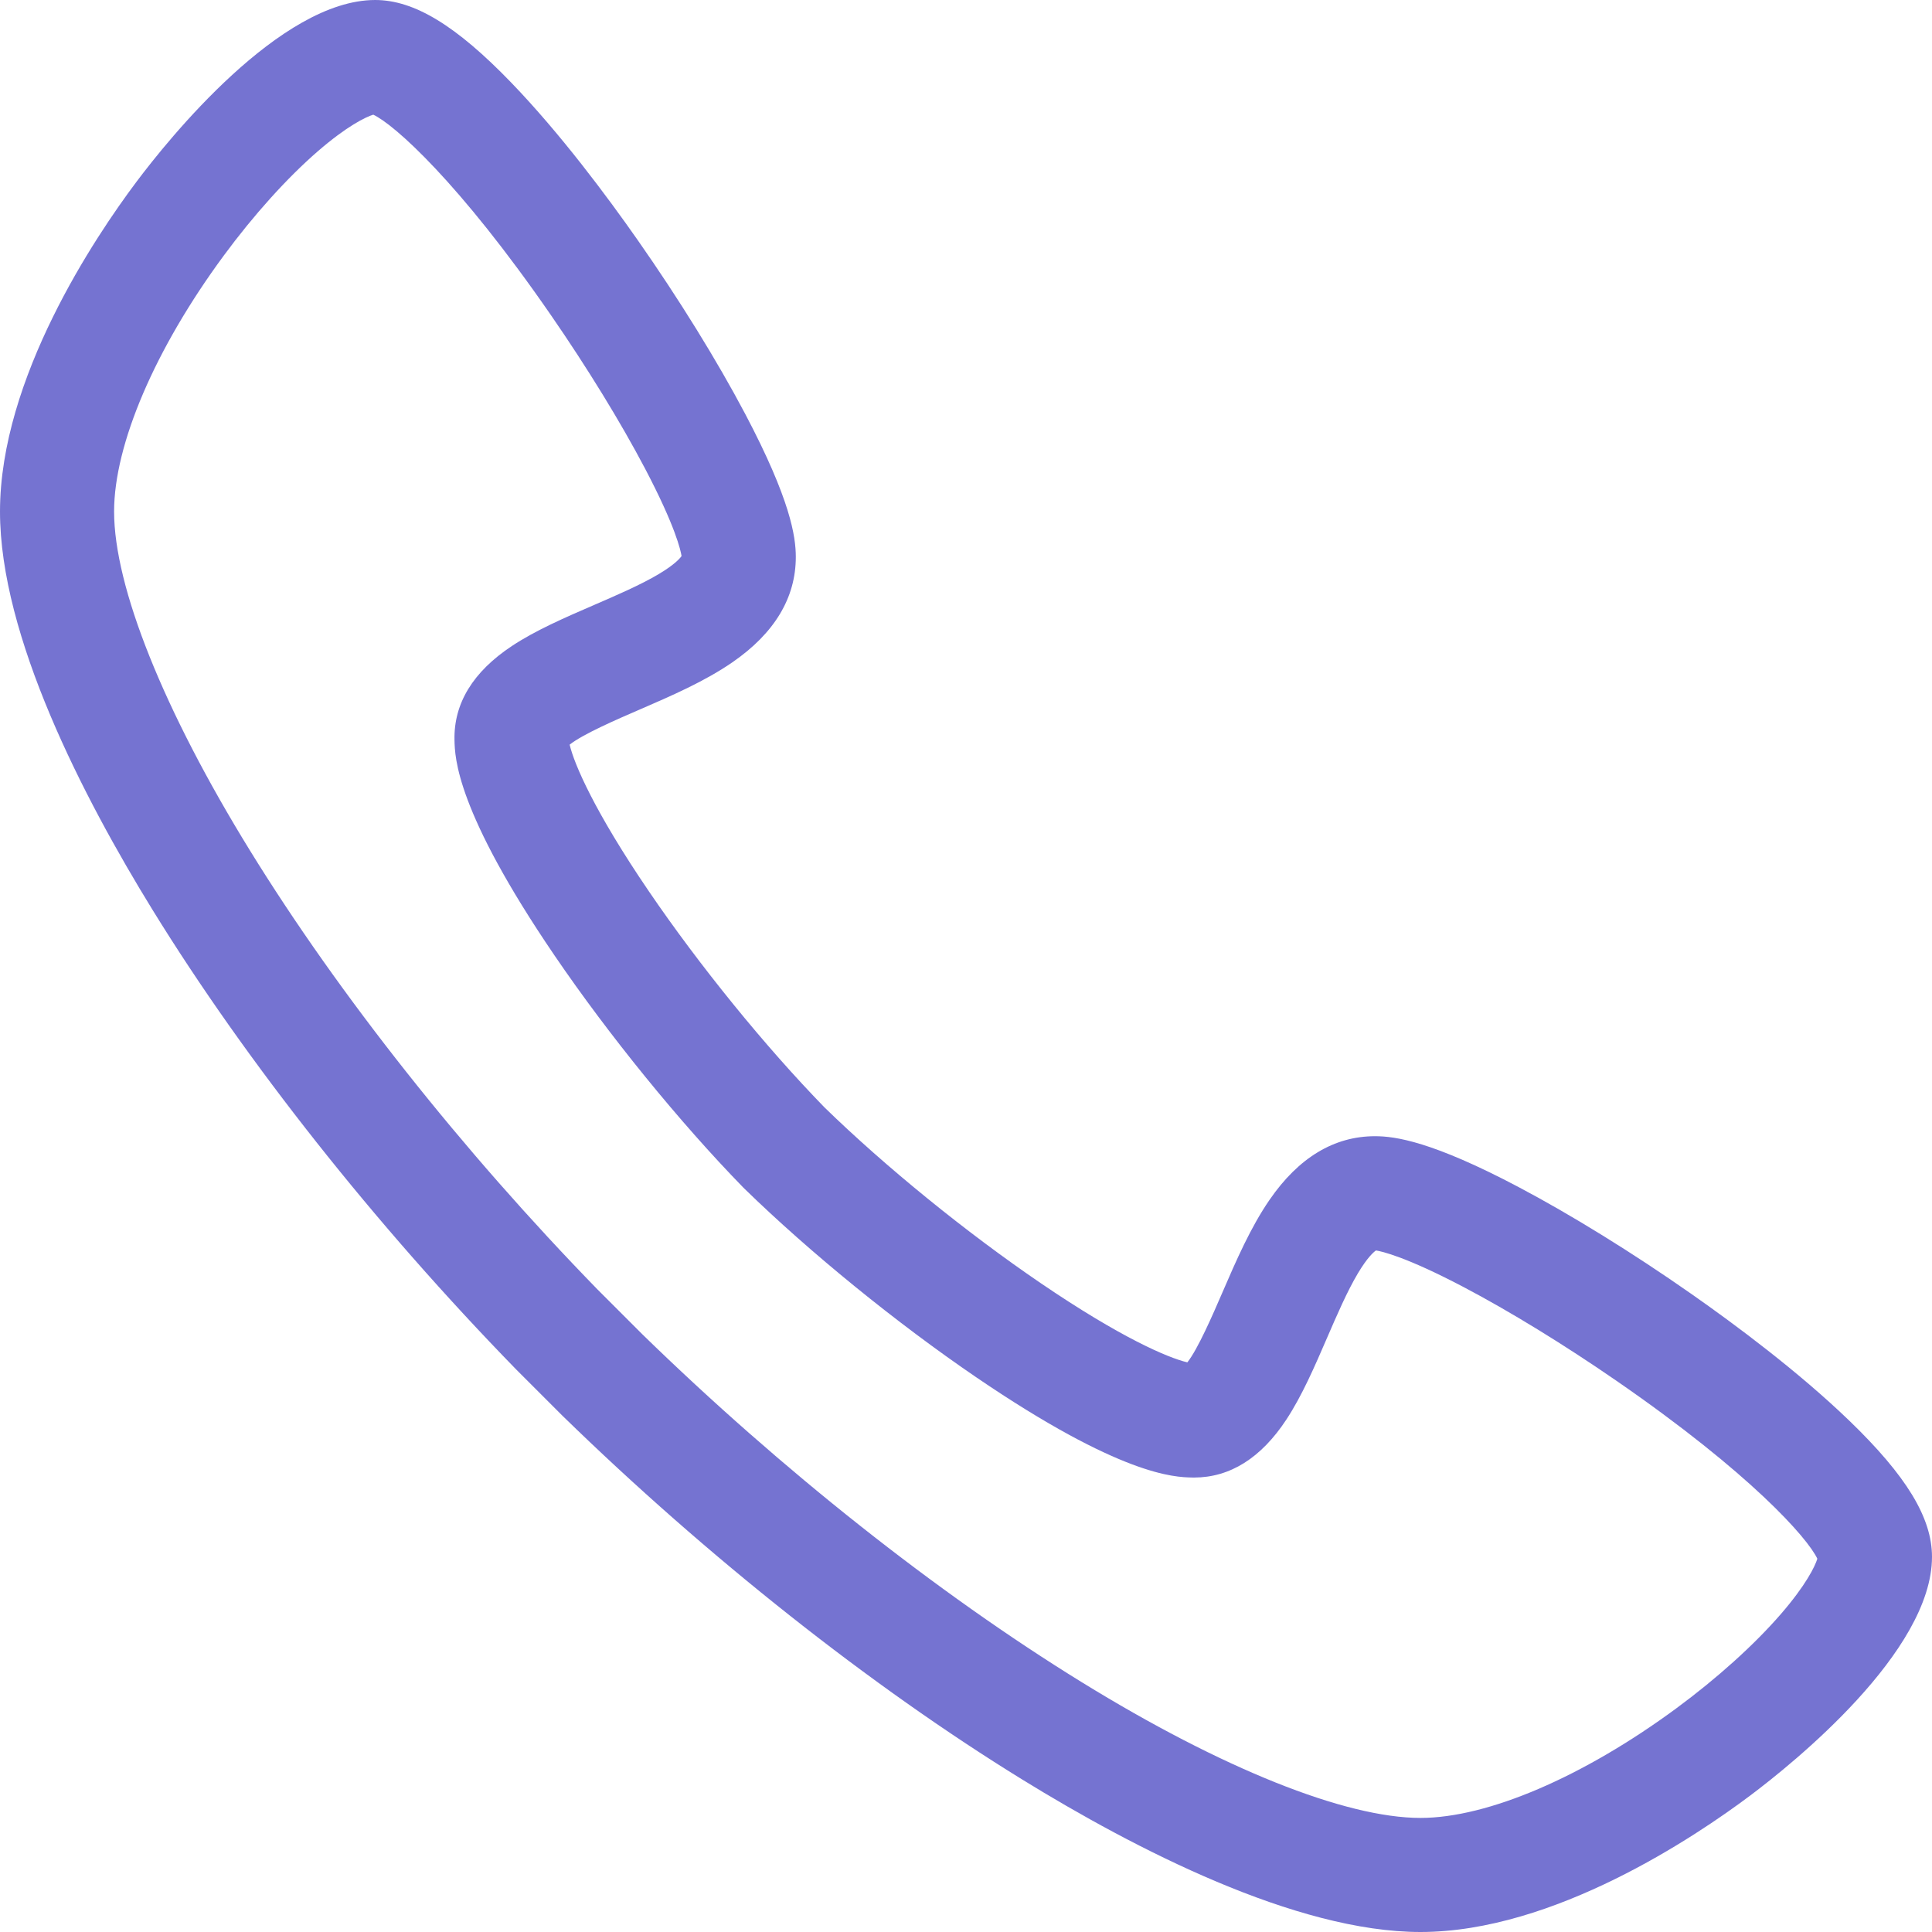
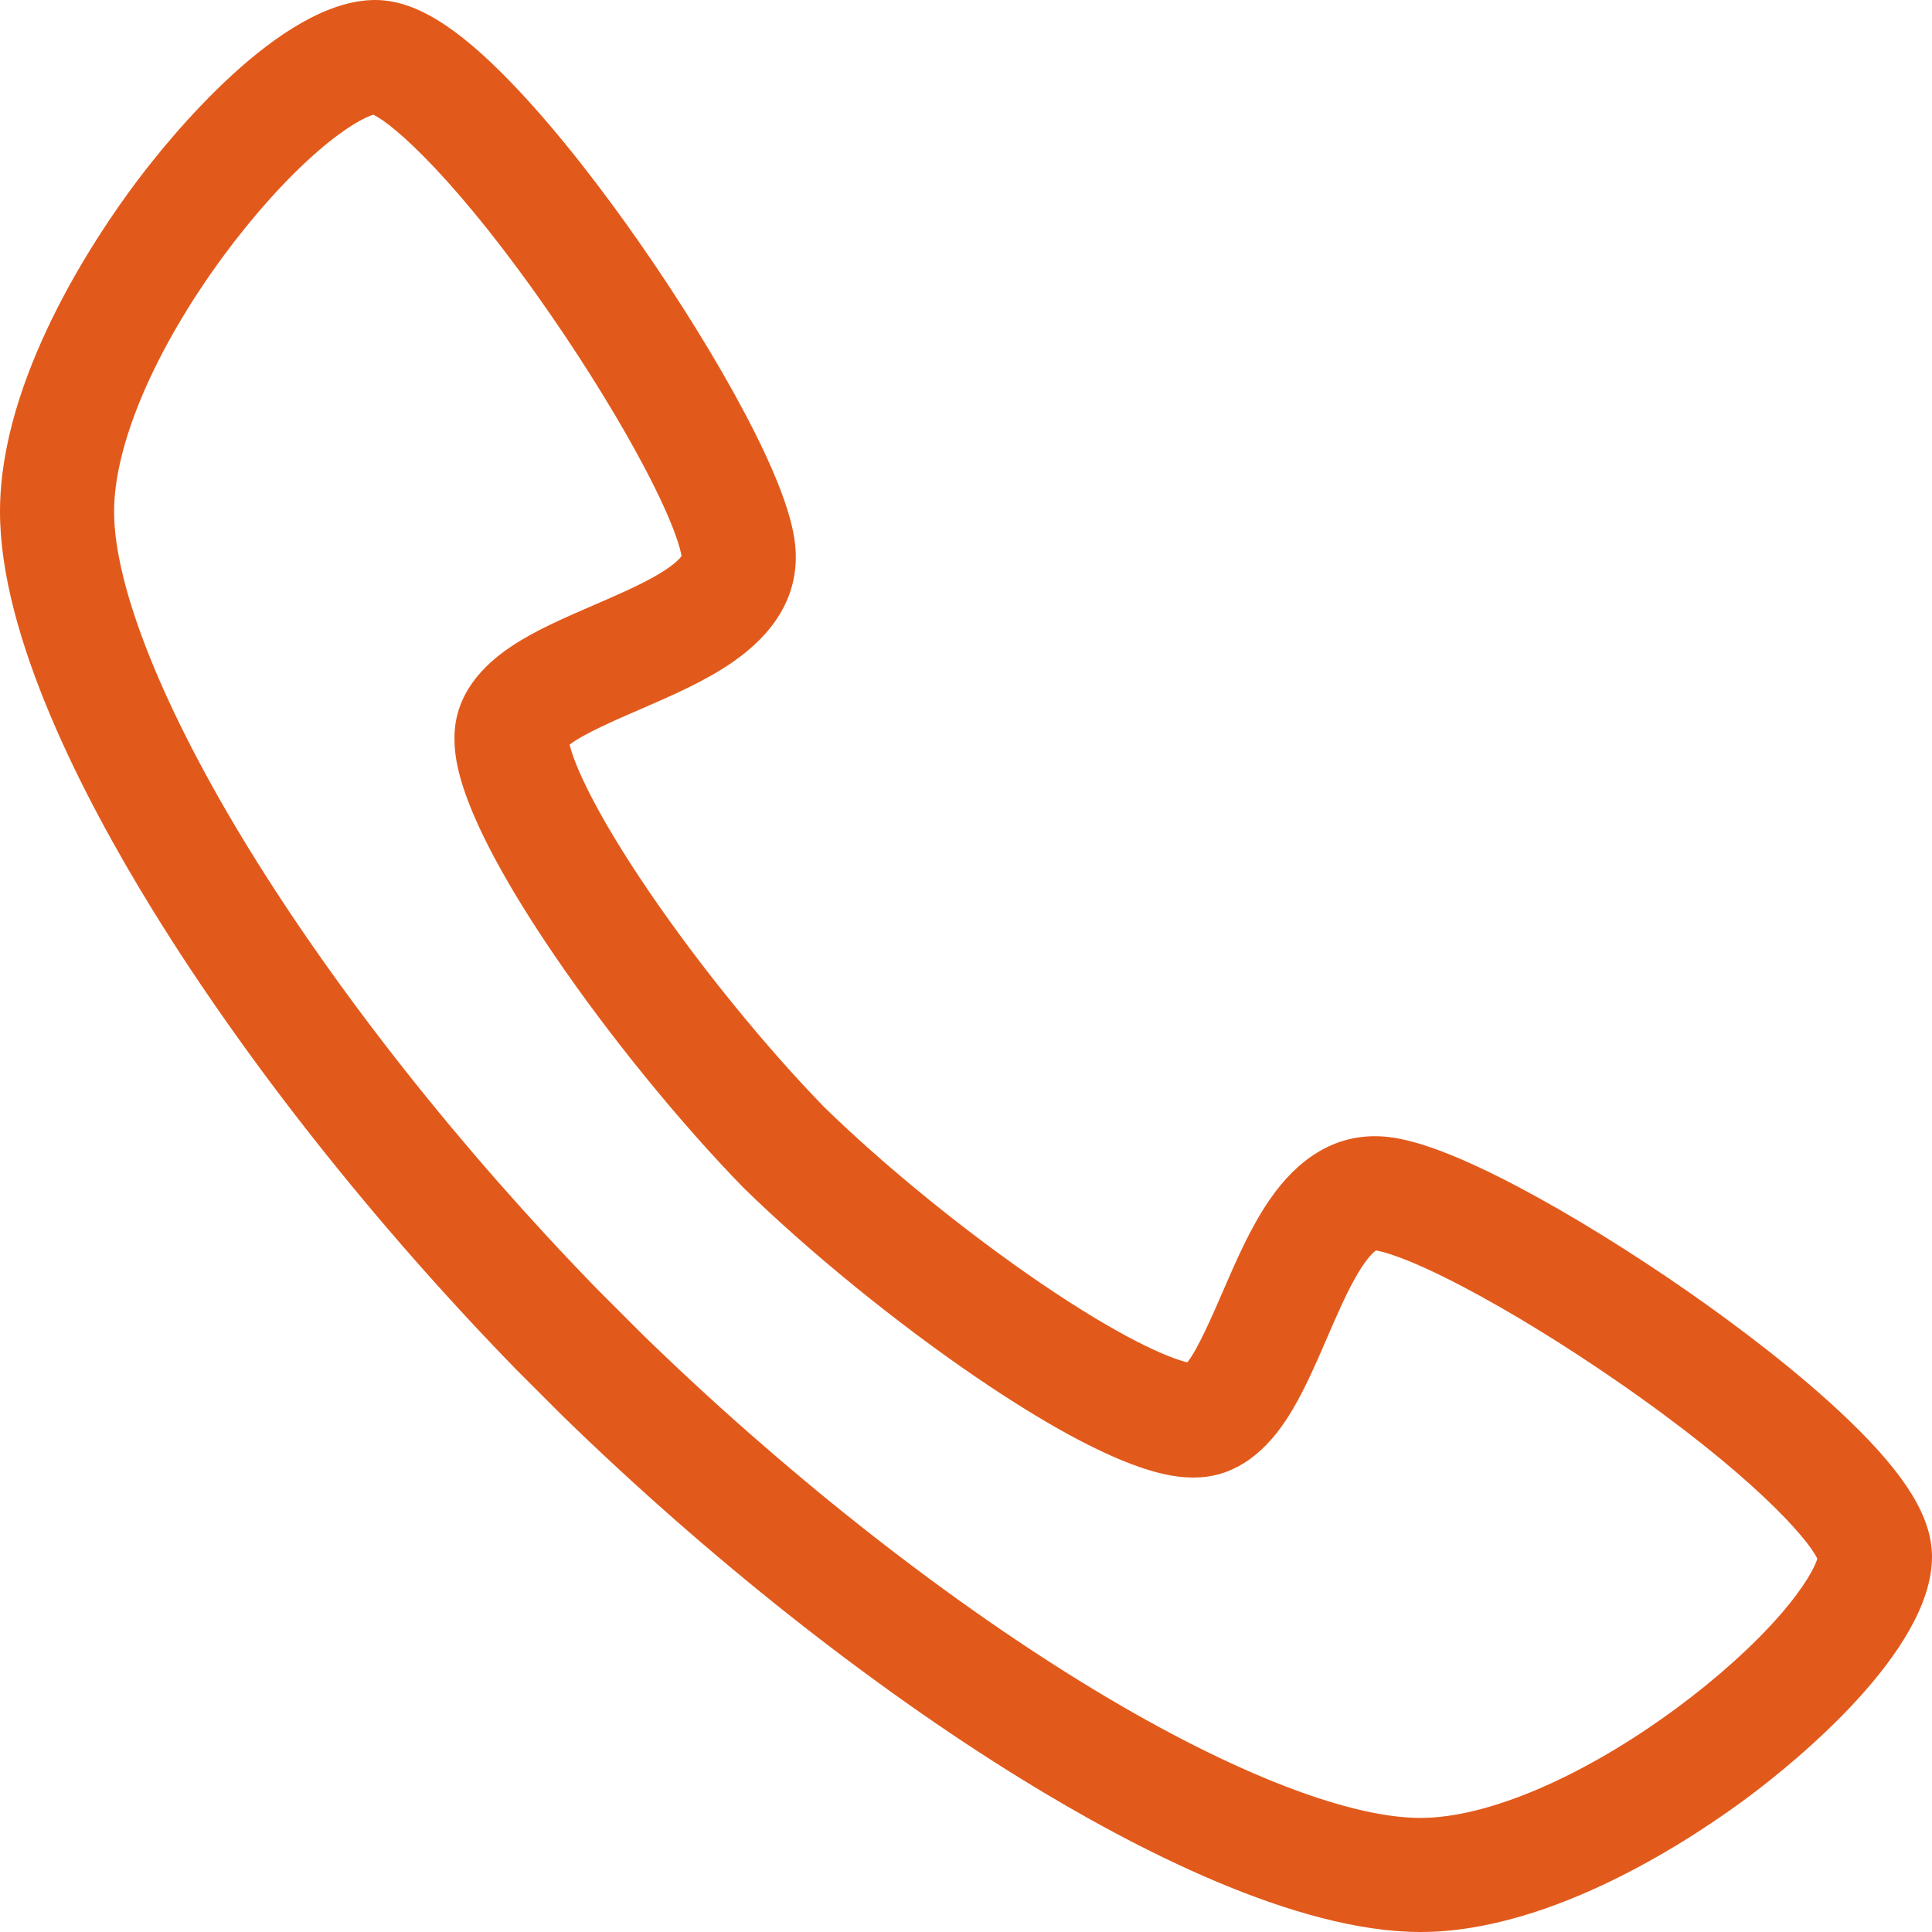
<svg xmlns="http://www.w3.org/2000/svg" t="1711102285608" class="icon" viewBox="0 0 1024 1024" version="1.1" p-id="4305" width="200" height="200">
-   <path d="M752.882 1024c-66.064 0-151.355-44.009-211.274-80.941-80.243-49.445-166.687-117.852-243.415-192.608l-0.276-0.276-24.363-24.367c-74.76-76.722-143.161-163.172-192.614-243.415C44.016 422.474 0 337.183 0 271.118c0-70.697 50.555-145.736 72.29-174.713C89.25 73.791 148.505 0 198.851 0c20.675 0 42.938 13.531 72.198 43.876 25.881 26.831 50.715 60.185 66.988 83.44 21.858 31.222 42.07 63.912 56.924 92.054 24.05 45.562 26.833 65.1 26.833 75.833 0 21.662-11.315 40.45-33.624 55.839-14.69 10.131-32.324 17.76-49.375 25.141-11.502 4.975-29.868 12.915-36.872 18.5 2.445 10.351 13.126 35.348 41.996 77.732 26.9 39.492 61.686 82.291 93.11 114.563 32.266 31.42 75.059 66.21 114.563 93.11 42.371 28.856 67.369 39.543 77.728 41.99 5.579-7.004 13.525-25.364 18.5-36.866 7.375-17.056 15.002-34.691 25.141-49.381 15.389-22.309 34.177-33.618 55.839-33.618 10.734 0 30.271 2.781 75.839 26.827 28.135 14.854 60.832 35.066 92.049 56.924 23.255 16.28 56.607 41.114 83.444 66.988C1010.469 782.211 1024 804.475 1024 825.149c0 50.346-73.785 109.601-96.399 126.56C898.617 973.445 823.579 1024 752.882 1024L752.882 1024zM340.529 707.279c73.607 71.703 156.273 137.148 232.804 184.31 74.195 45.726 139.641 71.95 179.55 71.95 35.551 0 86.231-21.713 135.58-58.071 21.633-15.944 41.322-33.7 55.441-49.994 13.249-15.297 18.092-25.274 19.321-29.301-5.118-10.998-35.529-45.388-106.504-94.349-27.843-19.204-56.623-36.854-81.05-49.693-30.669-16.124-43.45-18.909-46.377-19.366-1.137 0.78-4.477 3.572-9.556 12.083-5.683 9.531-11.147 22.163-16.427 34.374-6.502 15.038-13.232 30.589-21.484 43.135-13.416 20.408-29.891 30.761-48.959 30.773-0.346 0-0.705-0.006-1.073-0.018-9.277-0.197-37.536-0.797-114.248-53.041-42.346-28.852-88.336-66.255-123.005-100.069l-0.543-0.537c-33.808-34.679-71.211-80.663-100.059-123.005-52.251-76.712-52.855-104.968-53.051-114.252-0.416-19.417 9.834-36.18 30.452-49.832 12.607-8.346 28.285-15.124 43.444-21.686 12.214-5.28 24.84-10.746 34.374-16.423 8.511-5.073 11.311-8.419 12.083-9.556-0.457-2.927-3.242-15.706-19.364-46.377-12.839-24.42-30.491-53.207-49.695-81.043-48.962-70.982-83.352-101.39-94.349-106.508-4.028 1.233-14.006 6.076-29.303 19.325-16.296 14.113-34.05 33.806-49.988 55.441-36.364 49.342-58.071 100.022-58.071 135.574 0 39.907 26.221 105.349 71.944 179.55 47.165 76.532 112.613 159.197 184.31 232.804L340.529 707.279 340.529 707.279zM340.529 707.279" fill="#7573d1" p-id="4306" />
+   <path d="M752.882 1024c-66.064 0-151.355-44.009-211.274-80.941-80.243-49.445-166.687-117.852-243.415-192.608l-0.276-0.276-24.363-24.367c-74.76-76.722-143.161-163.172-192.614-243.415C44.016 422.474 0 337.183 0 271.118c0-70.697 50.555-145.736 72.29-174.713C89.25 73.791 148.505 0 198.851 0c20.675 0 42.938 13.531 72.198 43.876 25.881 26.831 50.715 60.185 66.988 83.44 21.858 31.222 42.07 63.912 56.924 92.054 24.05 45.562 26.833 65.1 26.833 75.833 0 21.662-11.315 40.45-33.624 55.839-14.69 10.131-32.324 17.76-49.375 25.141-11.502 4.975-29.868 12.915-36.872 18.5 2.445 10.351 13.126 35.348 41.996 77.732 26.9 39.492 61.686 82.291 93.11 114.563 32.266 31.42 75.059 66.21 114.563 93.11 42.371 28.856 67.369 39.543 77.728 41.99 5.579-7.004 13.525-25.364 18.5-36.866 7.375-17.056 15.002-34.691 25.141-49.381 15.389-22.309 34.177-33.618 55.839-33.618 10.734 0 30.271 2.781 75.839 26.827 28.135 14.854 60.832 35.066 92.049 56.924 23.255 16.28 56.607 41.114 83.444 66.988C1010.469 782.211 1024 804.475 1024 825.149c0 50.346-73.785 109.601-96.399 126.56C898.617 973.445 823.579 1024 752.882 1024L752.882 1024zM340.529 707.279c73.607 71.703 156.273 137.148 232.804 184.31 74.195 45.726 139.641 71.95 179.55 71.95 35.551 0 86.231-21.713 135.58-58.071 21.633-15.944 41.322-33.7 55.441-49.994 13.249-15.297 18.092-25.274 19.321-29.301-5.118-10.998-35.529-45.388-106.504-94.349-27.843-19.204-56.623-36.854-81.05-49.693-30.669-16.124-43.45-18.909-46.377-19.366-1.137 0.78-4.477 3.572-9.556 12.083-5.683 9.531-11.147 22.163-16.427 34.374-6.502 15.038-13.232 30.589-21.484 43.135-13.416 20.408-29.891 30.761-48.959 30.773-0.346 0-0.705-0.006-1.073-0.018-9.277-0.197-37.536-0.797-114.248-53.041-42.346-28.852-88.336-66.255-123.005-100.069l-0.543-0.537c-33.808-34.679-71.211-80.663-100.059-123.005-52.251-76.712-52.855-104.968-53.051-114.252-0.416-19.417 9.834-36.18 30.452-49.832 12.607-8.346 28.285-15.124 43.444-21.686 12.214-5.28 24.84-10.746 34.374-16.423 8.511-5.073 11.311-8.419 12.083-9.556-0.457-2.927-3.242-15.706-19.364-46.377-12.839-24.42-30.491-53.207-49.695-81.043-48.962-70.982-83.352-101.39-94.349-106.508-4.028 1.233-14.006 6.076-29.303 19.325-16.296 14.113-34.05 33.806-49.988 55.441-36.364 49.342-58.071 100.022-58.071 135.574 0 39.907 26.221 105.349 71.944 179.55 47.165 76.532 112.613 159.197 184.31 232.804L340.529 707.279 340.529 707.279zM340.529 707.279" fill="#e25a1b" p-id="4306" />
</svg>
